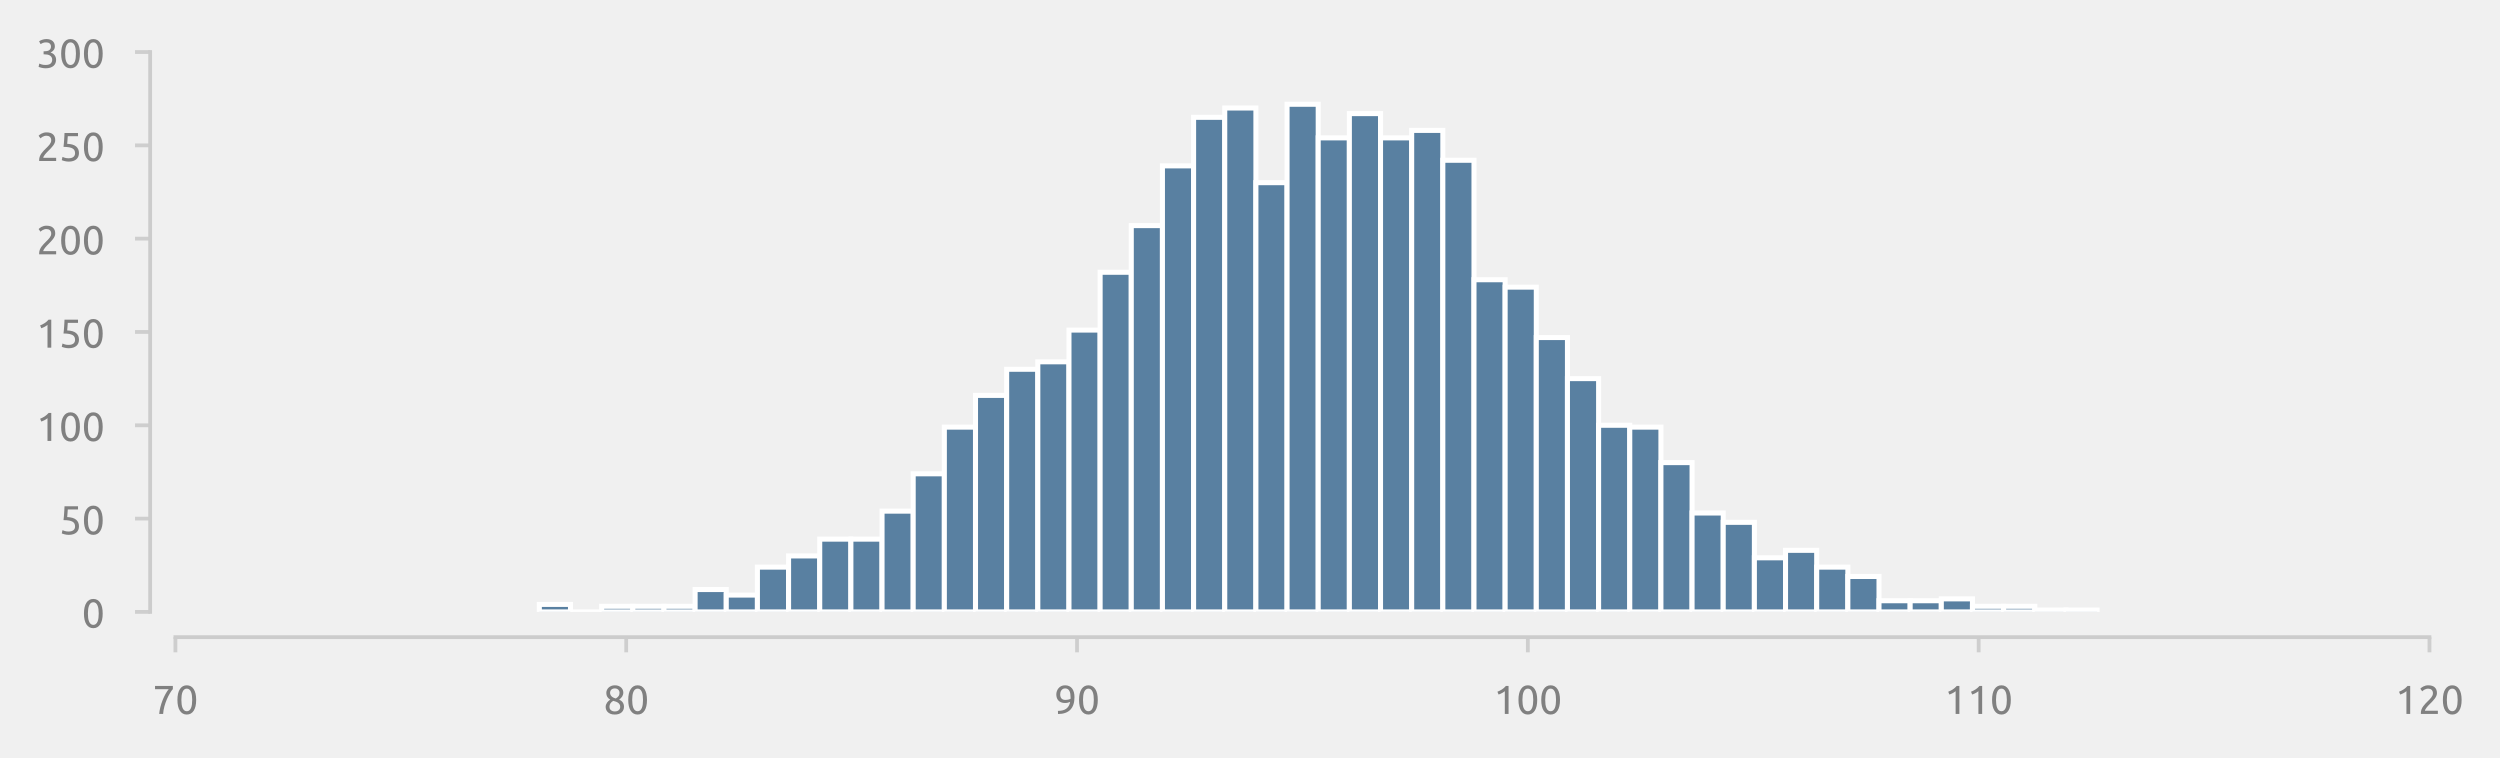
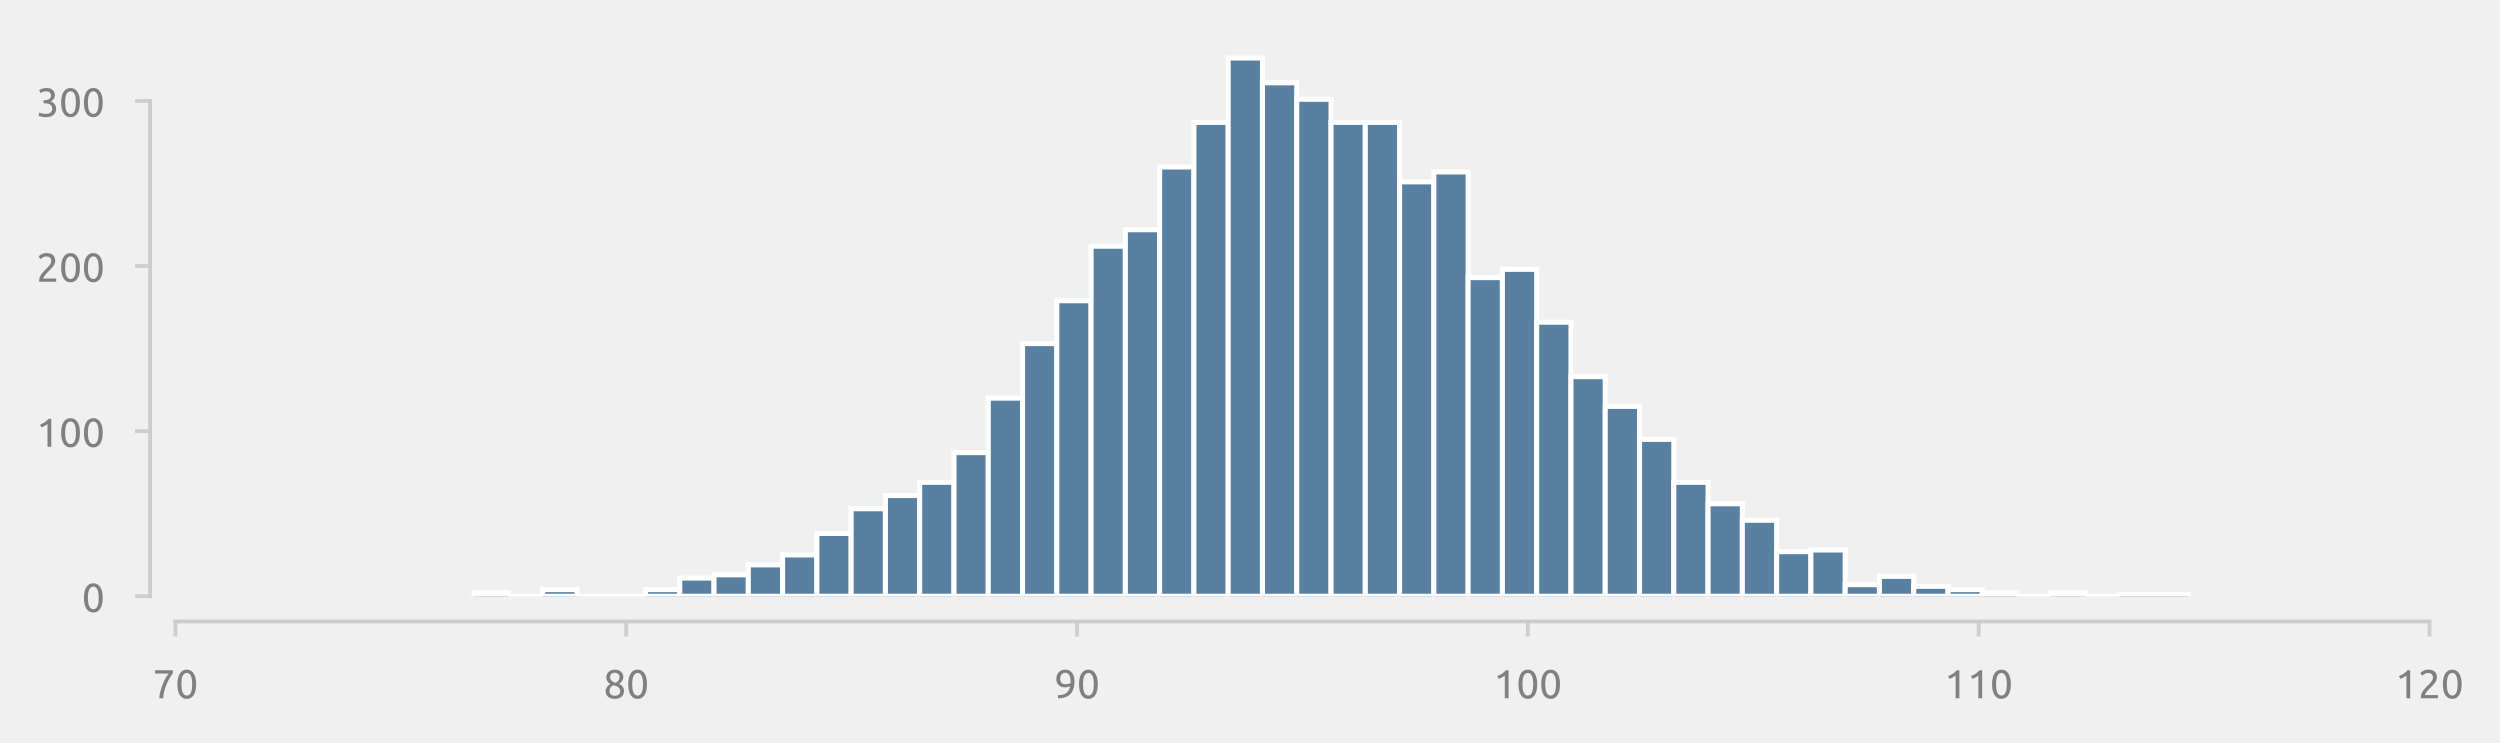
- <svg xmlns="http://www.w3.org/2000/svg" xmlns:xlink="http://www.w3.org/1999/xlink" width="495.106pt" height="150.071pt" viewBox="0 0 495.106 150.071" version="1.1">
+ <svg xmlns="http://www.w3.org/2000/svg" xmlns:xlink="http://www.w3.org/1999/xlink" width="495.106pt" height="146.968pt" viewBox="0 0 495.106 146.968" version="1.1">
  <defs>
    <style type="text/css">*{stroke-linejoin: round; stroke-linecap: butt}</style>
  </defs>
  <g id="figure_1">
    <g id="patch_1">
-       <path d="M 0 150.071  L 495.106 150.071  L 495.106 0  L 0 0  L 0 150.071  z " style="fill: none" />
+       <path d="M 0 146.968  L 495.106 146.968  L 495.106 0  L 0 0  L 0 146.968  z " style="fill: none" />
    </g>
    <g id="axes_1">
      <g id="patch_2">
-         <path d="M 34.737 121.184  L 481.137 121.184  L 481.137 10.304  L 34.737 10.304  L 34.737 121.184  z " style="fill: none" />
+         <path d="M 34.737 118.08  L 481.137 118.08  L 481.137 7.2  L 34.737 7.2  L 34.737 118.08  z " style="fill: none" />
      </g>
      <g id="matplotlib.axis_1">
        <g id="xtick_1">
          <g id="line2d_1">
            <defs>
-               <path id="m8b35921d8f" d="M 0 0  L 0 3  " style="stroke: #cecece; stroke-width: 0.75" />
+               <path id="m75eb90f621" d="M 0 0  L 0 3  " style="stroke: #cecece; stroke-width: 0.75" />
            </defs>
            <g>
-               <use xlink:href="#m8b35921d8f" x="34.737" y="126.184" style="fill: #cecece; stroke: #cecece; stroke-width: 0.75" />
+               <use xlink:href="#m75eb90f621" x="34.737" y="123.08" style="fill: #cecece; stroke: #cecece; stroke-width: 0.75" />
            </g>
          </g>
          <g id="text_1">
-             <g style="fill: #808080" transform="translate(30.225 141.3913) scale(0.08 -0.08)">
+             <g style="fill: #808080" transform="translate(30.225 138.2875) scale(0.08 -0.08)">
              <defs>
                <path id="Ubuntu-37" d="M 1043 0  Q 1082 512 1226 1078  Q 1370 1645 1581 2179  Q 1792 2714 2045 3171  Q 2298 3629 2541 3917  L 384 3917  L 384 4435  L 3206 4435  L 3206 3942  Q 2995 3699 2739 3273  Q 2483 2848 2256 2320  Q 2029 1792 1865 1193  Q 1702 595 1664 0  L 1043 0  z " transform="scale(0.015625)" />
                <path id="Ubuntu-30" d="M 320 2221  Q 320 3334 713 3936  Q 1107 4538 1805 4538  Q 2502 4538 2896 3936  Q 3290 3334 3290 2221  Q 3290 1107 2896 505  Q 2502 -96 1805 -96  Q 1107 -96 713 505  Q 320 1107 320 2221  z M 2662 2221  Q 2662 2586 2620 2912  Q 2579 3238 2480 3481  Q 2381 3725 2214 3869  Q 2048 4013 1805 4013  Q 1562 4013 1395 3869  Q 1229 3725 1129 3481  Q 1030 3238 988 2912  Q 947 2586 947 2221  Q 947 1856 988 1529  Q 1030 1203 1129 960  Q 1229 717 1395 573  Q 1562 429 1805 429  Q 2048 429 2214 573  Q 2381 717 2480 960  Q 2579 1203 2620 1529  Q 2662 1856 2662 2221  z " transform="scale(0.015625)" />
              </defs>
              <use xlink:href="#Ubuntu-37" />
              <use xlink:href="#Ubuntu-30" x="56.4" />
            </g>
          </g>
        </g>
        <g id="xtick_2">
          <g id="line2d_2">
            <g>
-               <use xlink:href="#m8b35921d8f" x="124.017" y="126.184" style="fill: #cecece; stroke: #cecece; stroke-width: 0.75" />
+               <use xlink:href="#m75eb90f621" x="124.017" y="123.08" style="fill: #cecece; stroke: #cecece; stroke-width: 0.75" />
            </g>
          </g>
          <g id="text_2">
-             <g style="fill: #808080" transform="translate(119.505 141.3913) scale(0.08 -0.08)">
+             <g style="fill: #808080" transform="translate(119.505 138.2875) scale(0.08 -0.08)">
              <defs>
                <path id="Ubuntu-38" d="M 3258 1152  Q 3258 883 3165 656  Q 3072 429 2889 259  Q 2707 90 2432 -3  Q 2157 -96 1798 -96  Q 1382 -96 1104 22  Q 826 141 659 320  Q 493 499 422 713  Q 352 928 352 1120  Q 352 1306 413 1475  Q 474 1645 573 1792  Q 672 1939 803 2057  Q 934 2176 1082 2266  Q 454 2624 454 3322  Q 454 3565 550 3785  Q 646 4006 822 4172  Q 998 4339 1248 4438  Q 1498 4538 1805 4538  Q 2163 4538 2419 4429  Q 2675 4320 2838 4150  Q 3002 3981 3075 3776  Q 3149 3571 3149 3379  Q 3149 3194 3094 3030  Q 3040 2867 2947 2726  Q 2854 2586 2736 2477  Q 2618 2368 2490 2285  Q 3245 1926 3258 1152  z M 954 1114  Q 954 998 995 873  Q 1037 749 1139 643  Q 1242 538 1402 467  Q 1562 397 1805 397  Q 2022 397 2185 461  Q 2349 525 2451 624  Q 2554 723 2605 851  Q 2656 979 2656 1114  Q 2656 1318 2579 1472  Q 2502 1626 2358 1741  Q 2214 1856 2012 1936  Q 1811 2016 1555 2074  Q 1267 1914 1110 1677  Q 954 1440 954 1114  z M 2554 3386  Q 2554 3482 2512 3597  Q 2470 3712 2380 3811  Q 2291 3910 2150 3977  Q 2010 4045 1805 4045  Q 1600 4045 1456 3981  Q 1312 3917 1222 3817  Q 1133 3718 1091 3600  Q 1050 3482 1050 3366  Q 1050 3226 1101 3085  Q 1152 2944 1261 2822  Q 1370 2701 1546 2605  Q 1722 2509 1965 2451  Q 2234 2611 2394 2825  Q 2554 3040 2554 3386  z " transform="scale(0.015625)" />
              </defs>
              <use xlink:href="#Ubuntu-38" />
              <use xlink:href="#Ubuntu-30" x="56.4" />
            </g>
          </g>
        </g>
        <g id="xtick_3">
          <g id="line2d_3">
            <g>
-               <use xlink:href="#m8b35921d8f" x="213.298" y="126.184" style="fill: #cecece; stroke: #cecece; stroke-width: 0.75" />
+               <use xlink:href="#m75eb90f621" x="213.298" y="123.08" style="fill: #cecece; stroke: #cecece; stroke-width: 0.75" />
            </g>
          </g>
          <g id="text_3">
-             <g style="fill: #808080" transform="translate(208.785 141.3913) scale(0.08 -0.08)">
+             <g style="fill: #808080" transform="translate(208.785 138.2875) scale(0.08 -0.08)">
              <defs>
                <path id="Ubuntu-39" d="M 3206 2662  Q 3206 1344 2550 669  Q 1894 -6 602 -13  L 582 486  Q 986 486 1309 563  Q 1632 640 1875 809  Q 2118 979 2281 1248  Q 2445 1517 2522 1907  Q 2355 1830 2144 1782  Q 1933 1734 1709 1734  Q 1331 1734 1068 1846  Q 806 1958 640 2147  Q 474 2336 400 2582  Q 326 2829 326 3098  Q 326 3334 409 3590  Q 493 3846 662 4057  Q 832 4269 1094 4403  Q 1357 4538 1715 4538  Q 2080 4538 2358 4410  Q 2637 4282 2825 4038  Q 3014 3795 3110 3446  Q 3206 3098 3206 2662  z M 1773 2221  Q 1997 2221 2195 2262  Q 2394 2304 2579 2387  Q 2586 2458 2586 2525  Q 2586 2592 2586 2662  Q 2586 2938 2547 3190  Q 2509 3443 2409 3632  Q 2310 3821 2144 3933  Q 1978 4045 1722 4045  Q 1510 4045 1363 3955  Q 1216 3866 1120 3728  Q 1024 3590 982 3427  Q 941 3264 941 3110  Q 941 2675 1149 2448  Q 1357 2221 1773 2221  z " transform="scale(0.015625)" />
              </defs>
              <use xlink:href="#Ubuntu-39" />
              <use xlink:href="#Ubuntu-30" x="56.4" />
            </g>
          </g>
        </g>
        <g id="xtick_4">
          <g id="line2d_4">
            <g>
-               <use xlink:href="#m8b35921d8f" x="302.577" y="126.184" style="fill: #cecece; stroke: #cecece; stroke-width: 0.75" />
+               <use xlink:href="#m75eb90f621" x="302.577" y="123.08" style="fill: #cecece; stroke: #cecece; stroke-width: 0.75" />
            </g>
          </g>
          <g id="text_4">
-             <g style="fill: #808080" transform="translate(295.8087 141.3913) scale(0.08 -0.08)">
+             <g style="fill: #808080" transform="translate(295.8087 138.2875) scale(0.08 -0.08)">
              <defs>
                <path id="Ubuntu-31" d="M 595 3520  Q 960 3661 1305 3881  Q 1651 4102 1939 4435  L 2362 4435  L 2362 0  L 1766 0  L 1766 3610  Q 1690 3539 1578 3462  Q 1466 3386 1334 3315  Q 1203 3245 1059 3181  Q 915 3117 781 3072  L 595 3520  z " transform="scale(0.015625)" />
              </defs>
              <use xlink:href="#Ubuntu-31" />
              <use xlink:href="#Ubuntu-30" x="56.4" />
              <use xlink:href="#Ubuntu-30" x="112.8" />
            </g>
          </g>
        </g>
        <g id="xtick_5">
          <g id="line2d_5">
            <g>
-               <use xlink:href="#m8b35921d8f" x="391.858" y="126.184" style="fill: #cecece; stroke: #cecece; stroke-width: 0.75" />
+               <use xlink:href="#m75eb90f621" x="391.858" y="123.08" style="fill: #cecece; stroke: #cecece; stroke-width: 0.75" />
            </g>
          </g>
          <g id="text_5">
-             <g style="fill: #808080" transform="translate(385.0888 141.3913) scale(0.08 -0.08)">
+             <g style="fill: #808080" transform="translate(385.0888 138.2875) scale(0.08 -0.08)">
              <use xlink:href="#Ubuntu-31" />
              <use xlink:href="#Ubuntu-31" x="56.4" />
              <use xlink:href="#Ubuntu-30" x="112.8" />
            </g>
          </g>
        </g>
        <g id="xtick_6">
          <g id="line2d_6">
            <g>
-               <use xlink:href="#m8b35921d8f" x="481.137" y="126.184" style="fill: #cecece; stroke: #cecece; stroke-width: 0.75" />
+               <use xlink:href="#m75eb90f621" x="481.137" y="123.08" style="fill: #cecece; stroke: #cecece; stroke-width: 0.75" />
            </g>
          </g>
          <g id="text_6">
-             <g style="fill: #808080" transform="translate(474.3687 141.3913) scale(0.08 -0.08)">
+             <g style="fill: #808080" transform="translate(474.3687 138.2875) scale(0.08 -0.08)">
              <defs>
                <path id="Ubuntu-32" d="M 2989 3302  Q 2989 3072 2896 2857  Q 2803 2643 2649 2435  Q 2496 2227 2304 2025  Q 2112 1824 1920 1632  Q 1811 1523 1667 1376  Q 1523 1229 1395 1069  Q 1267 909 1180 761  Q 1094 614 1094 506  L 3136 506  L 3136 0  L 448 0  Q 442 38 442 76  Q 442 115 442 147  Q 442 448 541 707  Q 640 966 800 1196  Q 960 1427 1158 1632  Q 1357 1837 1549 2029  Q 1709 2182 1853 2332  Q 1997 2483 2109 2633  Q 2221 2784 2288 2944  Q 2355 3104 2355 3283  Q 2355 3475 2294 3609  Q 2234 3744 2131 3833  Q 2029 3923 1891 3964  Q 1754 4006 1600 4006  Q 1414 4006 1260 3955  Q 1107 3904 985 3837  Q 864 3770 781 3696  Q 698 3622 653 3584  L 358 4006  Q 416 4070 531 4163  Q 646 4256 806 4339  Q 966 4422 1164 4480  Q 1363 4538 1594 4538  Q 2291 4538 2640 4214  Q 2989 3891 2989 3302  z " transform="scale(0.015625)" />
              </defs>
              <use xlink:href="#Ubuntu-31" />
              <use xlink:href="#Ubuntu-32" x="56.4" />
              <use xlink:href="#Ubuntu-30" x="112.8" />
            </g>
          </g>
        </g>
      </g>
      <g id="matplotlib.axis_2">
        <g id="ytick_1">
          <g id="line2d_7">
            <defs>
-               <path id="m1b9bc4cc7f" d="M 0 0  L -3 0  " style="stroke: #cecece; stroke-width: 0.75" />
+               <path id="m66779c9dbb" d="M 0 0  L -3 0  " style="stroke: #cecece; stroke-width: 0.75" />
            </defs>
            <g>
-               <use xlink:href="#m1b9bc4cc7f" x="29.738" y="121.184" style="fill: #cecece; stroke: #cecece; stroke-width: 0.75" />
+               <use xlink:href="#m66779c9dbb" x="29.738" y="118.08" style="fill: #cecece; stroke: #cecece; stroke-width: 0.75" />
            </g>
          </g>
          <g id="text_7">
-             <g style="fill: #808080" transform="translate(16.225 124.2875) scale(0.08 -0.08)">
+             <g style="fill: #808080" transform="translate(16.225 121.1838) scale(0.08 -0.08)">
              <use xlink:href="#Ubuntu-30" />
            </g>
          </g>
        </g>
        <g id="ytick_2">
          <g id="line2d_8">
            <g>
-               <use xlink:href="#m1b9bc4cc7f" x="29.738" y="102.704" style="fill: #cecece; stroke: #cecece; stroke-width: 0.75" />
+               <use xlink:href="#m66779c9dbb" x="29.738" y="85.384" style="fill: #cecece; stroke: #cecece; stroke-width: 0.75" />
            </g>
          </g>
          <g id="text_8">
-             <g style="fill: #808080" transform="translate(11.7125 105.8075) scale(0.08 -0.08)">
-               <defs>
-                 <path id="Ubuntu-35" d="M 1274 2726  Q 2240 2688 2691 2304  Q 3142 1920 3142 1261  Q 3142 966 3043 716  Q 2944 467 2742 288  Q 2541 109 2233 6  Q 1926 -96 1504 -96  Q 1338 -96 1165 -70  Q 992 -45 845 -6  Q 698 32 582 70  Q 467 109 416 134  L 531 653  Q 640 602 886 518  Q 1133 435 1491 435  Q 1779 435 1974 499  Q 2170 563 2291 672  Q 2413 781 2467 925  Q 2522 1069 2522 1229  Q 2522 1472 2438 1661  Q 2355 1850 2144 1978  Q 1933 2106 1581 2173  Q 1229 2240 691 2240  Q 730 2554 752 2829  Q 774 3104 793 3366  Q 813 3629 825 3888  Q 838 4147 851 4435  L 2989 4435  L 2989 3930  L 1370 3930  Q 1363 3834 1350 3670  Q 1338 3507 1325 3331  Q 1312 3155 1299 2988  Q 1286 2822 1274 2726  z " transform="scale(0.015625)" />
-               </defs>
-               <use xlink:href="#Ubuntu-35" />
-               <use xlink:href="#Ubuntu-30" x="56.4" />
+             <g style="fill: #808080" transform="translate(7.2 88.48781) scale(0.08 -0.08)">
+               <use xlink:href="#Ubuntu-31" />
+               <use xlink:href="#Ubuntu-30" x="56.4" />
+               <use xlink:href="#Ubuntu-30" x="112.8" />
            </g>
          </g>
        </g>
        <g id="ytick_3">
          <g id="line2d_9">
            <g>
-               <use xlink:href="#m1b9bc4cc7f" x="29.738" y="84.224" style="fill: #cecece; stroke: #cecece; stroke-width: 0.75" />
+               <use xlink:href="#m66779c9dbb" x="29.738" y="52.688" style="fill: #cecece; stroke: #cecece; stroke-width: 0.75" />
            </g>
          </g>
          <g id="text_9">
-             <g style="fill: #808080" transform="translate(7.2 87.3275) scale(0.08 -0.08)">
-               <use xlink:href="#Ubuntu-31" />
+             <g style="fill: #808080" transform="translate(7.2 55.79187) scale(0.08 -0.08)">
+               <use xlink:href="#Ubuntu-32" />
              <use xlink:href="#Ubuntu-30" x="56.4" />
              <use xlink:href="#Ubuntu-30" x="112.8" />
            </g>
          </g>
        </g>
        <g id="ytick_4">
          <g id="line2d_10">
            <g>
-               <use xlink:href="#m1b9bc4cc7f" x="29.738" y="65.744" style="fill: #cecece; stroke: #cecece; stroke-width: 0.75" />
+               <use xlink:href="#m66779c9dbb" x="29.738" y="19.992" style="fill: #cecece; stroke: #cecece; stroke-width: 0.75" />
            </g>
          </g>
          <g id="text_10">
-             <g style="fill: #808080" transform="translate(7.2 68.8475) scale(0.08 -0.08)">
-               <use xlink:href="#Ubuntu-31" />
-               <use xlink:href="#Ubuntu-35" x="56.4" />
-               <use xlink:href="#Ubuntu-30" x="112.8" />
-             </g>
-           </g>
-         </g>
-         <g id="ytick_5">
-           <g id="line2d_11">
-             <g>
-               <use xlink:href="#m1b9bc4cc7f" x="29.738" y="47.264" style="fill: #cecece; stroke: #cecece; stroke-width: 0.75" />
-             </g>
-           </g>
-           <g id="text_11">
-             <g style="fill: #808080" transform="translate(7.2 50.3675) scale(0.08 -0.08)">
-               <use xlink:href="#Ubuntu-32" />
-               <use xlink:href="#Ubuntu-30" x="56.4" />
-               <use xlink:href="#Ubuntu-30" x="112.8" />
-             </g>
-           </g>
-         </g>
-         <g id="ytick_6">
-           <g id="line2d_12">
-             <g>
-               <use xlink:href="#m1b9bc4cc7f" x="29.738" y="28.784" style="fill: #cecece; stroke: #cecece; stroke-width: 0.75" />
-             </g>
-           </g>
-           <g id="text_12">
-             <g style="fill: #808080" transform="translate(7.2 31.8875) scale(0.08 -0.08)">
-               <use xlink:href="#Ubuntu-32" />
-               <use xlink:href="#Ubuntu-35" x="56.4" />
-               <use xlink:href="#Ubuntu-30" x="112.8" />
-             </g>
-           </g>
-         </g>
-         <g id="ytick_7">
-           <g id="line2d_13">
-             <g>
-               <use xlink:href="#m1b9bc4cc7f" x="29.738" y="10.304" style="fill: #cecece; stroke: #cecece; stroke-width: 0.75" />
-             </g>
-           </g>
-           <g id="text_13">
-             <g style="fill: #808080" transform="translate(7.2 13.4075) scale(0.08 -0.08)">
+             <g style="fill: #808080" transform="translate(7.2 23.09593) scale(0.08 -0.08)">
              <defs>
                <path id="Ubuntu-33" d="M 1446 435  Q 2016 435 2262 659  Q 2509 883 2509 1261  Q 2509 1504 2406 1670  Q 2304 1837 2137 1936  Q 1971 2035 1750 2076  Q 1530 2118 1299 2118  L 1146 2118  L 1146 2605  L 1357 2605  Q 1517 2605 1686 2637  Q 1856 2669 1997 2752  Q 2138 2835 2227 2979  Q 2317 3123 2317 3341  Q 2317 3520 2253 3648  Q 2189 3776 2083 3859  Q 1978 3942 1840 3977  Q 1702 4013 1549 4013  Q 1242 4013 1027 3923  Q 813 3834 666 3738  L 435 4192  Q 512 4243 630 4304  Q 749 4365 896 4416  Q 1043 4467 1212 4502  Q 1382 4538 1568 4538  Q 1920 4538 2176 4451  Q 2432 4365 2598 4208  Q 2765 4051 2848 3836  Q 2931 3622 2931 3373  Q 2931 3027 2732 2780  Q 2534 2534 2253 2406  Q 2426 2355 2586 2259  Q 2746 2163 2864 2016  Q 2982 1869 3056 1677  Q 3130 1485 3130 1248  Q 3130 960 3030 713  Q 2931 467 2723 288  Q 2515 109 2201 6  Q 1888 -96 1459 -96  Q 1293 -96 1117 -70  Q 941 -45 787 -6  Q 634 32 518 70  Q 403 109 352 134  L 467 653  Q 576 602 829 518  Q 1082 435 1446 435  z " transform="scale(0.015625)" />
              </defs>
              <use xlink:href="#Ubuntu-33" />
              <use xlink:href="#Ubuntu-30" x="56.4" />
              <use xlink:href="#Ubuntu-30" x="112.8" />
            </g>
          </g>
        </g>
      </g>
      <g id="patch_3">
-         <path d="M 106.811 121.184  L 112.981 121.184  L 112.981 119.705  L 106.811 119.705  z " clip-path="url(#pdca35be2cd)" style="fill: #5980a1; stroke: #ffffff; stroke-linejoin: miter" />
+         <path d="M 93.892 118.08  L 100.68 118.08  L 100.68 117.426  L 93.892 117.426  z " clip-path="url(#pb9f2318b07)" style="fill: #5980a1; stroke: #ffffff; stroke-linejoin: miter" />
      </g>
      <g id="patch_4">
-         <path d="M 112.981 121.184  L 119.151 121.184  L 119.151 121.184  L 112.981 121.184  z " clip-path="url(#pdca35be2cd)" style="fill: #5980a1; stroke: #ffffff; stroke-linejoin: miter" />
+         <path d="M 100.68 118.08  L 107.468 118.08  L 107.468 118.08  L 100.68 118.08  z " clip-path="url(#pb9f2318b07)" style="fill: #5980a1; stroke: #ffffff; stroke-linejoin: miter" />
      </g>
      <g id="patch_5">
-         <path d="M 119.151 121.184  L 125.321 121.184  L 125.321 120.075  L 119.151 120.075  z " clip-path="url(#pdca35be2cd)" style="fill: #5980a1; stroke: #ffffff; stroke-linejoin: miter" />
+         <path d="M 107.468 118.08  L 114.257 118.08  L 114.257 116.772  L 107.468 116.772  z " clip-path="url(#pb9f2318b07)" style="fill: #5980a1; stroke: #ffffff; stroke-linejoin: miter" />
      </g>
      <g id="patch_6">
-         <path d="M 125.321 121.184  L 131.491 121.184  L 131.491 120.075  L 125.321 120.075  z " clip-path="url(#pdca35be2cd)" style="fill: #5980a1; stroke: #ffffff; stroke-linejoin: miter" />
+         <path d="M 114.257 118.08  L 121.045 118.08  L 121.045 118.08  L 114.257 118.08  z " clip-path="url(#pb9f2318b07)" style="fill: #5980a1; stroke: #ffffff; stroke-linejoin: miter" />
      </g>
      <g id="patch_7">
-         <path d="M 131.491 121.184  L 137.661 121.184  L 137.661 120.075  L 131.491 120.075  z " clip-path="url(#pdca35be2cd)" style="fill: #5980a1; stroke: #ffffff; stroke-linejoin: miter" />
+         <path d="M 121.045 118.08  L 127.833 118.08  L 127.833 118.08  L 121.045 118.08  z " clip-path="url(#pb9f2318b07)" style="fill: #5980a1; stroke: #ffffff; stroke-linejoin: miter" />
      </g>
      <g id="patch_8">
-         <path d="M 137.661 121.184  L 143.831 121.184  L 143.831 116.749  L 137.661 116.749  z " clip-path="url(#pdca35be2cd)" style="fill: #5980a1; stroke: #ffffff; stroke-linejoin: miter" />
+         <path d="M 127.833 118.08  L 134.621 118.08  L 134.621 116.772  L 127.833 116.772  z " clip-path="url(#pb9f2318b07)" style="fill: #5980a1; stroke: #ffffff; stroke-linejoin: miter" />
      </g>
      <g id="patch_9">
-         <path d="M 143.831 121.184  L 150.001 121.184  L 150.001 117.857  L 143.831 117.857  z " clip-path="url(#pdca35be2cd)" style="fill: #5980a1; stroke: #ffffff; stroke-linejoin: miter" />
+         <path d="M 134.621 118.08  L 141.41 118.08  L 141.41 114.483  L 134.621 114.483  z " clip-path="url(#pb9f2318b07)" style="fill: #5980a1; stroke: #ffffff; stroke-linejoin: miter" />
      </g>
      <g id="patch_10">
-         <path d="M 150.001 121.184  L 156.171 121.184  L 156.171 112.313  L 150.001 112.313  z " clip-path="url(#pdca35be2cd)" style="fill: #5980a1; stroke: #ffffff; stroke-linejoin: miter" />
+         <path d="M 141.41 118.08  L 148.198 118.08  L 148.198 113.83  L 141.41 113.83  z " clip-path="url(#pb9f2318b07)" style="fill: #5980a1; stroke: #ffffff; stroke-linejoin: miter" />
      </g>
      <g id="patch_11">
-         <path d="M 156.171 121.184  L 162.341 121.184  L 162.341 110.096  L 156.171 110.096  z " clip-path="url(#pdca35be2cd)" style="fill: #5980a1; stroke: #ffffff; stroke-linejoin: miter" />
+         <path d="M 148.198 118.08  L 154.986 118.08  L 154.986 111.868  L 148.198 111.868  z " clip-path="url(#pb9f2318b07)" style="fill: #5980a1; stroke: #ffffff; stroke-linejoin: miter" />
      </g>
      <g id="patch_12">
-         <path d="M 162.341 121.184  L 168.511 121.184  L 168.511 106.769  L 162.341 106.769  z " clip-path="url(#pdca35be2cd)" style="fill: #5980a1; stroke: #ffffff; stroke-linejoin: miter" />
+         <path d="M 154.986 118.08  L 161.775 118.08  L 161.775 109.906  L 154.986 109.906  z " clip-path="url(#pb9f2318b07)" style="fill: #5980a1; stroke: #ffffff; stroke-linejoin: miter" />
      </g>
      <g id="patch_13">
-         <path d="M 168.511 121.184  L 174.681 121.184  L 174.681 106.769  L 168.511 106.769  z " clip-path="url(#pdca35be2cd)" style="fill: #5980a1; stroke: #ffffff; stroke-linejoin: miter" />
+         <path d="M 161.775 118.08  L 168.563 118.08  L 168.563 105.656  L 161.775 105.656  z " clip-path="url(#pb9f2318b07)" style="fill: #5980a1; stroke: #ffffff; stroke-linejoin: miter" />
      </g>
      <g id="patch_14">
-         <path d="M 174.681 121.184  L 180.851 121.184  L 180.851 101.225  L 174.681 101.225  z " clip-path="url(#pdca35be2cd)" style="fill: #5980a1; stroke: #ffffff; stroke-linejoin: miter" />
+         <path d="M 168.563 118.08  L 175.351 118.08  L 175.351 100.751  L 168.563 100.751  z " clip-path="url(#pb9f2318b07)" style="fill: #5980a1; stroke: #ffffff; stroke-linejoin: miter" />
      </g>
      <g id="patch_15">
-         <path d="M 180.851 121.184  L 187.021 121.184  L 187.021 93.833  L 180.851 93.833  z " clip-path="url(#pdca35be2cd)" style="fill: #5980a1; stroke: #ffffff; stroke-linejoin: miter" />
+         <path d="M 175.351 118.08  L 182.139 118.08  L 182.139 98.135  L 175.351 98.135  z " clip-path="url(#pb9f2318b07)" style="fill: #5980a1; stroke: #ffffff; stroke-linejoin: miter" />
      </g>
      <g id="patch_16">
-         <path d="M 187.021 121.184  L 193.191 121.184  L 193.191 84.593  L 187.021 84.593  z " clip-path="url(#pdca35be2cd)" style="fill: #5980a1; stroke: #ffffff; stroke-linejoin: miter" />
+         <path d="M 182.139 118.08  L 188.928 118.08  L 188.928 95.52  L 182.139 95.52  z " clip-path="url(#pb9f2318b07)" style="fill: #5980a1; stroke: #ffffff; stroke-linejoin: miter" />
      </g>
      <g id="patch_17">
-         <path d="M 193.191 121.184  L 199.361 121.184  L 199.361 78.31  L 193.191 78.31  z " clip-path="url(#pdca35be2cd)" style="fill: #5980a1; stroke: #ffffff; stroke-linejoin: miter" />
+         <path d="M 188.928 118.08  L 195.716 118.08  L 195.716 89.635  L 188.928 89.635  z " clip-path="url(#pb9f2318b07)" style="fill: #5980a1; stroke: #ffffff; stroke-linejoin: miter" />
      </g>
      <g id="patch_18">
-         <path d="M 199.361 121.184  L 205.531 121.184  L 205.531 73.136  L 199.361 73.136  z " clip-path="url(#pdca35be2cd)" style="fill: #5980a1; stroke: #ffffff; stroke-linejoin: miter" />
+         <path d="M 195.716 118.08  L 202.504 118.08  L 202.504 78.845  L 195.716 78.845  z " clip-path="url(#pb9f2318b07)" style="fill: #5980a1; stroke: #ffffff; stroke-linejoin: miter" />
      </g>
      <g id="patch_19">
-         <path d="M 205.531 121.184  L 211.701 121.184  L 211.701 71.657  L 205.531 71.657  z " clip-path="url(#pdca35be2cd)" style="fill: #5980a1; stroke: #ffffff; stroke-linejoin: miter" />
+         <path d="M 202.504 118.08  L 209.293 118.08  L 209.293 68.055  L 202.504 68.055  z " clip-path="url(#pb9f2318b07)" style="fill: #5980a1; stroke: #ffffff; stroke-linejoin: miter" />
      </g>
      <g id="patch_20">
-         <path d="M 211.701 121.184  L 217.871 121.184  L 217.871 65.374  L 211.701 65.374  z " clip-path="url(#pdca35be2cd)" style="fill: #5980a1; stroke: #ffffff; stroke-linejoin: miter" />
+         <path d="M 209.293 118.08  L 216.081 118.08  L 216.081 59.554  L 209.293 59.554  z " clip-path="url(#pb9f2318b07)" style="fill: #5980a1; stroke: #ffffff; stroke-linejoin: miter" />
      </g>
      <g id="patch_21">
-         <path d="M 217.871 121.184  L 224.041 121.184  L 224.041 53.917  L 217.871 53.917  z " clip-path="url(#pdca35be2cd)" style="fill: #5980a1; stroke: #ffffff; stroke-linejoin: miter" />
+         <path d="M 216.081 118.08  L 222.869 118.08  L 222.869 48.765  L 216.081 48.765  z " clip-path="url(#pb9f2318b07)" style="fill: #5980a1; stroke: #ffffff; stroke-linejoin: miter" />
      </g>
      <g id="patch_22">
-         <path d="M 224.041 121.184  L 230.211 121.184  L 230.211 44.677  L 224.041 44.677  z " clip-path="url(#pdca35be2cd)" style="fill: #5980a1; stroke: #ffffff; stroke-linejoin: miter" />
+         <path d="M 222.869 118.08  L 229.657 118.08  L 229.657 45.495  L 222.869 45.495  z " clip-path="url(#pb9f2318b07)" style="fill: #5980a1; stroke: #ffffff; stroke-linejoin: miter" />
      </g>
      <g id="patch_23">
-         <path d="M 230.211 121.184  L 236.382 121.184  L 236.382 32.849  L 230.211 32.849  z " clip-path="url(#pdca35be2cd)" style="fill: #5980a1; stroke: #ffffff; stroke-linejoin: miter" />
+         <path d="M 229.657 118.08  L 236.446 118.08  L 236.446 33.071  L 229.657 33.071  z " clip-path="url(#pb9f2318b07)" style="fill: #5980a1; stroke: #ffffff; stroke-linejoin: miter" />
      </g>
      <g id="patch_24">
-         <path d="M 236.382 121.184  L 242.552 121.184  L 242.552 23.24  L 236.382 23.24  z " clip-path="url(#pdca35be2cd)" style="fill: #5980a1; stroke: #ffffff; stroke-linejoin: miter" />
+         <path d="M 236.446 118.08  L 243.234 118.08  L 243.234 24.243  L 236.446 24.243  z " clip-path="url(#pb9f2318b07)" style="fill: #5980a1; stroke: #ffffff; stroke-linejoin: miter" />
      </g>
      <g id="patch_25">
-         <path d="M 242.552 121.184  L 248.722 121.184  L 248.722 21.392  L 242.552 21.392  z " clip-path="url(#pdca35be2cd)" style="fill: #5980a1; stroke: #ffffff; stroke-linejoin: miter" />
+         <path d="M 243.234 118.08  L 250.022 118.08  L 250.022 11.491  L 243.234 11.491  z " clip-path="url(#pb9f2318b07)" style="fill: #5980a1; stroke: #ffffff; stroke-linejoin: miter" />
      </g>
      <g id="patch_26">
-         <path d="M 248.722 121.184  L 254.892 121.184  L 254.892 36.176  L 248.722 36.176  z " clip-path="url(#pdca35be2cd)" style="fill: #5980a1; stroke: #ffffff; stroke-linejoin: miter" />
+         <path d="M 250.022 118.08  L 256.811 118.08  L 256.811 16.396  L 250.022 16.396  z " clip-path="url(#pb9f2318b07)" style="fill: #5980a1; stroke: #ffffff; stroke-linejoin: miter" />
      </g>
      <g id="patch_27">
-         <path d="M 254.892 121.184  L 261.062 121.184  L 261.062 20.653  L 254.892 20.653  z " clip-path="url(#pdca35be2cd)" style="fill: #5980a1; stroke: #ffffff; stroke-linejoin: miter" />
+         <path d="M 256.811 118.08  L 263.599 118.08  L 263.599 19.665  L 256.811 19.665  z " clip-path="url(#pb9f2318b07)" style="fill: #5980a1; stroke: #ffffff; stroke-linejoin: miter" />
      </g>
      <g id="patch_28">
-         <path d="M 261.062 121.184  L 267.232 121.184  L 267.232 27.305  L 261.062 27.305  z " clip-path="url(#pdca35be2cd)" style="fill: #5980a1; stroke: #ffffff; stroke-linejoin: miter" />
+         <path d="M 263.599 118.08  L 270.387 118.08  L 270.387 24.243  L 263.599 24.243  z " clip-path="url(#pb9f2318b07)" style="fill: #5980a1; stroke: #ffffff; stroke-linejoin: miter" />
      </g>
      <g id="patch_29">
-         <path d="M 267.232 121.184  L 273.402 121.184  L 273.402 22.501  L 267.232 22.501  z " clip-path="url(#pdca35be2cd)" style="fill: #5980a1; stroke: #ffffff; stroke-linejoin: miter" />
+         <path d="M 270.387 118.08  L 277.175 118.08  L 277.175 24.243  L 270.387 24.243  z " clip-path="url(#pb9f2318b07)" style="fill: #5980a1; stroke: #ffffff; stroke-linejoin: miter" />
      </g>
      <g id="patch_30">
-         <path d="M 273.402 121.184  L 279.572 121.184  L 279.572 27.305  L 273.402 27.305  z " clip-path="url(#pdca35be2cd)" style="fill: #5980a1; stroke: #ffffff; stroke-linejoin: miter" />
+         <path d="M 277.175 118.08  L 283.964 118.08  L 283.964 36.013  L 277.175 36.013  z " clip-path="url(#pb9f2318b07)" style="fill: #5980a1; stroke: #ffffff; stroke-linejoin: miter" />
      </g>
      <g id="patch_31">
-         <path d="M 279.572 121.184  L 285.742 121.184  L 285.742 25.827  L 279.572 25.827  z " clip-path="url(#pdca35be2cd)" style="fill: #5980a1; stroke: #ffffff; stroke-linejoin: miter" />
+         <path d="M 283.964 118.08  L 290.752 118.08  L 290.752 34.051  L 283.964 34.051  z " clip-path="url(#pb9f2318b07)" style="fill: #5980a1; stroke: #ffffff; stroke-linejoin: miter" />
      </g>
      <g id="patch_32">
-         <path d="M 285.742 121.184  L 291.912 121.184  L 291.912 31.741  L 285.742 31.741  z " clip-path="url(#pdca35be2cd)" style="fill: #5980a1; stroke: #ffffff; stroke-linejoin: miter" />
+         <path d="M 290.752 118.08  L 297.54 118.08  L 297.54 54.977  L 290.752 54.977  z " clip-path="url(#pb9f2318b07)" style="fill: #5980a1; stroke: #ffffff; stroke-linejoin: miter" />
      </g>
      <g id="patch_33">
-         <path d="M 291.912 121.184  L 298.082 121.184  L 298.082 55.395  L 291.912 55.395  z " clip-path="url(#pdca35be2cd)" style="fill: #5980a1; stroke: #ffffff; stroke-linejoin: miter" />
+         <path d="M 297.54 118.08  L 304.328 118.08  L 304.328 53.342  L 297.54 53.342  z " clip-path="url(#pb9f2318b07)" style="fill: #5980a1; stroke: #ffffff; stroke-linejoin: miter" />
      </g>
      <g id="patch_34">
-         <path d="M 298.082 121.184  L 304.252 121.184  L 304.252 56.873  L 298.082 56.873  z " clip-path="url(#pdca35be2cd)" style="fill: #5980a1; stroke: #ffffff; stroke-linejoin: miter" />
+         <path d="M 304.328 118.08  L 311.117 118.08  L 311.117 63.805  L 304.328 63.805  z " clip-path="url(#pb9f2318b07)" style="fill: #5980a1; stroke: #ffffff; stroke-linejoin: miter" />
      </g>
      <g id="patch_35">
-         <path d="M 304.252 121.184  L 310.422 121.184  L 310.422 66.853  L 304.252 66.853  z " clip-path="url(#pdca35be2cd)" style="fill: #5980a1; stroke: #ffffff; stroke-linejoin: miter" />
+         <path d="M 311.117 118.08  L 317.905 118.08  L 317.905 74.594  L 311.117 74.594  z " clip-path="url(#pb9f2318b07)" style="fill: #5980a1; stroke: #ffffff; stroke-linejoin: miter" />
      </g>
      <g id="patch_36">
-         <path d="M 310.422 121.184  L 316.592 121.184  L 316.592 74.984  L 310.422 74.984  z " clip-path="url(#pdca35be2cd)" style="fill: #5980a1; stroke: #ffffff; stroke-linejoin: miter" />
+         <path d="M 317.905 118.08  L 324.693 118.08  L 324.693 80.48  L 317.905 80.48  z " clip-path="url(#pb9f2318b07)" style="fill: #5980a1; stroke: #ffffff; stroke-linejoin: miter" />
      </g>
      <g id="patch_37">
-         <path d="M 316.592 121.184  L 322.762 121.184  L 322.762 84.224  L 316.592 84.224  z " clip-path="url(#pdca35be2cd)" style="fill: #5980a1; stroke: #ffffff; stroke-linejoin: miter" />
+         <path d="M 324.693 118.08  L 331.482 118.08  L 331.482 87.019  L 324.693 87.019  z " clip-path="url(#pb9f2318b07)" style="fill: #5980a1; stroke: #ffffff; stroke-linejoin: miter" />
      </g>
      <g id="patch_38">
-         <path d="M 322.762 121.184  L 328.932 121.184  L 328.932 84.593  L 322.762 84.593  z " clip-path="url(#pdca35be2cd)" style="fill: #5980a1; stroke: #ffffff; stroke-linejoin: miter" />
+         <path d="M 331.482 118.08  L 338.27 118.08  L 338.27 95.52  L 331.482 95.52  z " clip-path="url(#pb9f2318b07)" style="fill: #5980a1; stroke: #ffffff; stroke-linejoin: miter" />
      </g>
      <g id="patch_39">
-         <path d="M 328.932 121.184  L 335.102 121.184  L 335.102 91.616  L 328.932 91.616  z " clip-path="url(#pdca35be2cd)" style="fill: #5980a1; stroke: #ffffff; stroke-linejoin: miter" />
+         <path d="M 338.27 118.08  L 345.058 118.08  L 345.058 99.77  L 338.27 99.77  z " clip-path="url(#pb9f2318b07)" style="fill: #5980a1; stroke: #ffffff; stroke-linejoin: miter" />
      </g>
      <g id="patch_40">
-         <path d="M 335.102 121.184  L 341.272 121.184  L 341.272 101.595  L 335.102 101.595  z " clip-path="url(#pdca35be2cd)" style="fill: #5980a1; stroke: #ffffff; stroke-linejoin: miter" />
+         <path d="M 345.058 118.08  L 351.846 118.08  L 351.846 103.04  L 345.058 103.04  z " clip-path="url(#pb9f2318b07)" style="fill: #5980a1; stroke: #ffffff; stroke-linejoin: miter" />
      </g>
      <g id="patch_41">
-         <path d="M 341.272 121.184  L 347.442 121.184  L 347.442 103.443  L 341.272 103.443  z " clip-path="url(#pdca35be2cd)" style="fill: #5980a1; stroke: #ffffff; stroke-linejoin: miter" />
+         <path d="M 351.846 118.08  L 358.635 118.08  L 358.635 109.252  L 351.846 109.252  z " clip-path="url(#pb9f2318b07)" style="fill: #5980a1; stroke: #ffffff; stroke-linejoin: miter" />
      </g>
      <g id="patch_42">
-         <path d="M 347.442 121.184  L 353.612 121.184  L 353.612 110.465  L 347.442 110.465  z " clip-path="url(#pdca35be2cd)" style="fill: #5980a1; stroke: #ffffff; stroke-linejoin: miter" />
+         <path d="M 358.635 118.08  L 365.423 118.08  L 365.423 108.925  L 358.635 108.925  z " clip-path="url(#pb9f2318b07)" style="fill: #5980a1; stroke: #ffffff; stroke-linejoin: miter" />
      </g>
      <g id="patch_43">
-         <path d="M 353.612 121.184  L 359.782 121.184  L 359.782 108.987  L 353.612 108.987  z " clip-path="url(#pdca35be2cd)" style="fill: #5980a1; stroke: #ffffff; stroke-linejoin: miter" />
+         <path d="M 365.423 118.08  L 372.211 118.08  L 372.211 115.791  L 365.423 115.791  z " clip-path="url(#pb9f2318b07)" style="fill: #5980a1; stroke: #ffffff; stroke-linejoin: miter" />
      </g>
      <g id="patch_44">
-         <path d="M 359.782 121.184  L 365.952 121.184  L 365.952 112.313  L 359.782 112.313  z " clip-path="url(#pdca35be2cd)" style="fill: #5980a1; stroke: #ffffff; stroke-linejoin: miter" />
+         <path d="M 372.211 118.08  L 379 118.08  L 379 114.156  L 372.211 114.156  z " clip-path="url(#pb9f2318b07)" style="fill: #5980a1; stroke: #ffffff; stroke-linejoin: miter" />
      </g>
      <g id="patch_45">
-         <path d="M 365.952 121.184  L 372.122 121.184  L 372.122 114.161  L 365.952 114.161  z " clip-path="url(#pdca35be2cd)" style="fill: #5980a1; stroke: #ffffff; stroke-linejoin: miter" />
+         <path d="M 379 118.08  L 385.788 118.08  L 385.788 116.118  L 379 116.118  z " clip-path="url(#pb9f2318b07)" style="fill: #5980a1; stroke: #ffffff; stroke-linejoin: miter" />
      </g>
      <g id="patch_46">
-         <path d="M 372.122 121.184  L 378.292 121.184  L 378.292 118.966  L 372.122 118.966  z " clip-path="url(#pdca35be2cd)" style="fill: #5980a1; stroke: #ffffff; stroke-linejoin: miter" />
+         <path d="M 385.788 118.08  L 392.576 118.08  L 392.576 116.772  L 385.788 116.772  z " clip-path="url(#pb9f2318b07)" style="fill: #5980a1; stroke: #ffffff; stroke-linejoin: miter" />
      </g>
      <g id="patch_47">
-         <path d="M 378.292 121.184  L 384.462 121.184  L 384.462 118.966  L 378.292 118.966  z " clip-path="url(#pdca35be2cd)" style="fill: #5980a1; stroke: #ffffff; stroke-linejoin: miter" />
+         <path d="M 392.576 118.08  L 399.364 118.08  L 399.364 117.426  L 392.576 117.426  z " clip-path="url(#pb9f2318b07)" style="fill: #5980a1; stroke: #ffffff; stroke-linejoin: miter" />
      </g>
      <g id="patch_48">
-         <path d="M 384.462 121.184  L 390.632 121.184  L 390.632 118.597  L 384.462 118.597  z " clip-path="url(#pdca35be2cd)" style="fill: #5980a1; stroke: #ffffff; stroke-linejoin: miter" />
+         <path d="M 399.364 118.08  L 406.153 118.08  L 406.153 118.08  L 399.364 118.08  z " clip-path="url(#pb9f2318b07)" style="fill: #5980a1; stroke: #ffffff; stroke-linejoin: miter" />
      </g>
      <g id="patch_49">
-         <path d="M 390.632 121.184  L 396.802 121.184  L 396.802 120.075  L 390.632 120.075  z " clip-path="url(#pdca35be2cd)" style="fill: #5980a1; stroke: #ffffff; stroke-linejoin: miter" />
+         <path d="M 406.153 118.08  L 412.941 118.08  L 412.941 117.426  L 406.153 117.426  z " clip-path="url(#pb9f2318b07)" style="fill: #5980a1; stroke: #ffffff; stroke-linejoin: miter" />
      </g>
      <g id="patch_50">
-         <path d="M 396.802 121.184  L 402.972 121.184  L 402.972 120.075  L 396.802 120.075  z " clip-path="url(#pdca35be2cd)" style="fill: #5980a1; stroke: #ffffff; stroke-linejoin: miter" />
+         <path d="M 412.941 118.08  L 419.729 118.08  L 419.729 118.08  L 412.941 118.08  z " clip-path="url(#pb9f2318b07)" style="fill: #5980a1; stroke: #ffffff; stroke-linejoin: miter" />
      </g>
      <g id="patch_51">
-         <path d="M 402.972 121.184  L 409.142 121.184  L 409.142 120.814  L 402.972 120.814  z " clip-path="url(#pdca35be2cd)" style="fill: #5980a1; stroke: #ffffff; stroke-linejoin: miter" />
+         <path d="M 419.729 118.08  L 426.518 118.08  L 426.518 117.753  L 419.729 117.753  z " clip-path="url(#pb9f2318b07)" style="fill: #5980a1; stroke: #ffffff; stroke-linejoin: miter" />
      </g>
      <g id="patch_52">
-         <path d="M 409.142 121.184  L 415.312 121.184  L 415.312 120.814  L 409.142 120.814  z " clip-path="url(#pdca35be2cd)" style="fill: #5980a1; stroke: #ffffff; stroke-linejoin: miter" />
+         <path d="M 426.518 118.08  L 433.306 118.08  L 433.306 117.753  L 426.518 117.753  z " clip-path="url(#pb9f2318b07)" style="fill: #5980a1; stroke: #ffffff; stroke-linejoin: miter" />
      </g>
      <g id="patch_53">
-         <path d="M 29.738 121.184  L 29.738 10.304  " style="fill: none; stroke: #cccccc; stroke-width: 0.75; stroke-linejoin: miter; stroke-linecap: square" />
+         <path d="M 29.738 118.08  L 29.738 19.992  " style="fill: none; stroke: #cccccc; stroke-width: 0.75; stroke-linejoin: miter; stroke-linecap: square" />
      </g>
      <g id="patch_54">
-         <path d="M 34.737 126.184  L 481.137 126.184  " style="fill: none; stroke: #cccccc; stroke-width: 0.75; stroke-linejoin: miter; stroke-linecap: square" />
+         <path d="M 34.737 123.08  L 481.137 123.08  " style="fill: none; stroke: #cccccc; stroke-width: 0.75; stroke-linejoin: miter; stroke-linecap: square" />
      </g>
    </g>
  </g>
  <defs>
-     <clipPath id="pdca35be2cd">
-       <rect x="34.737" y="10.304" width="446.4" height="110.88" />
+     <clipPath id="pb9f2318b07">
+       <rect x="34.737" y="7.2" width="446.4" height="110.88" />
    </clipPath>
  </defs>
</svg>
